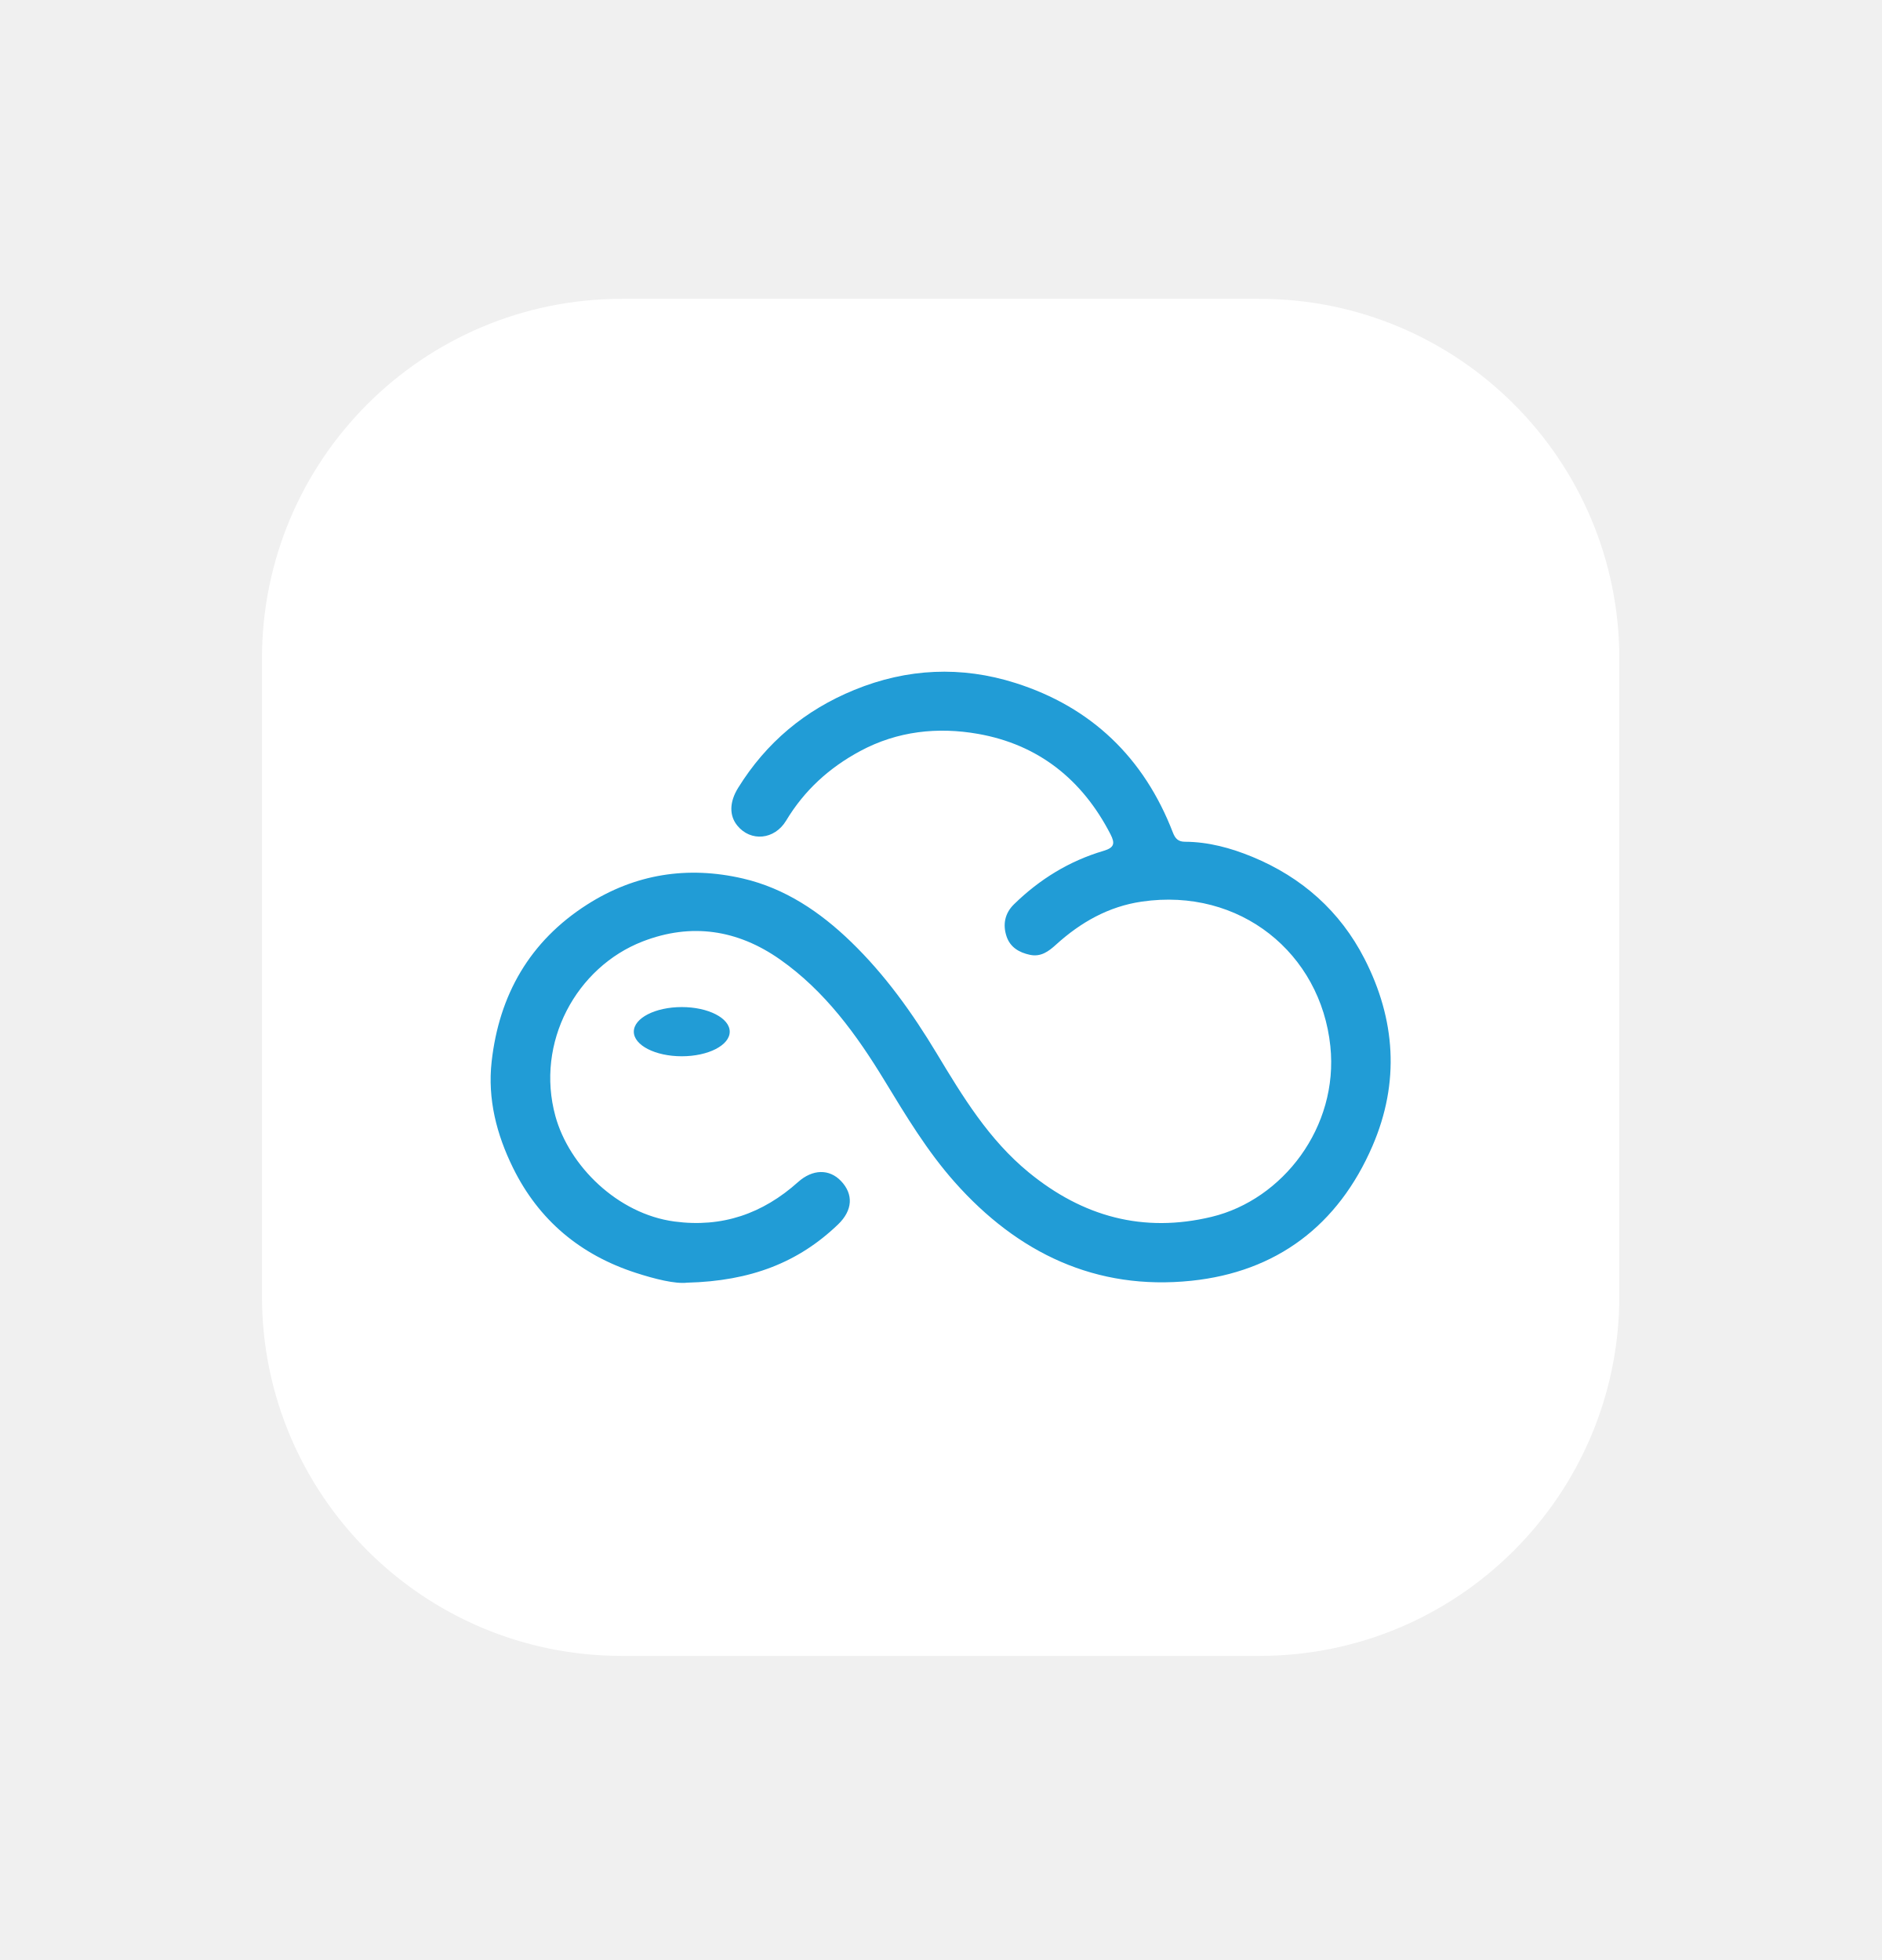
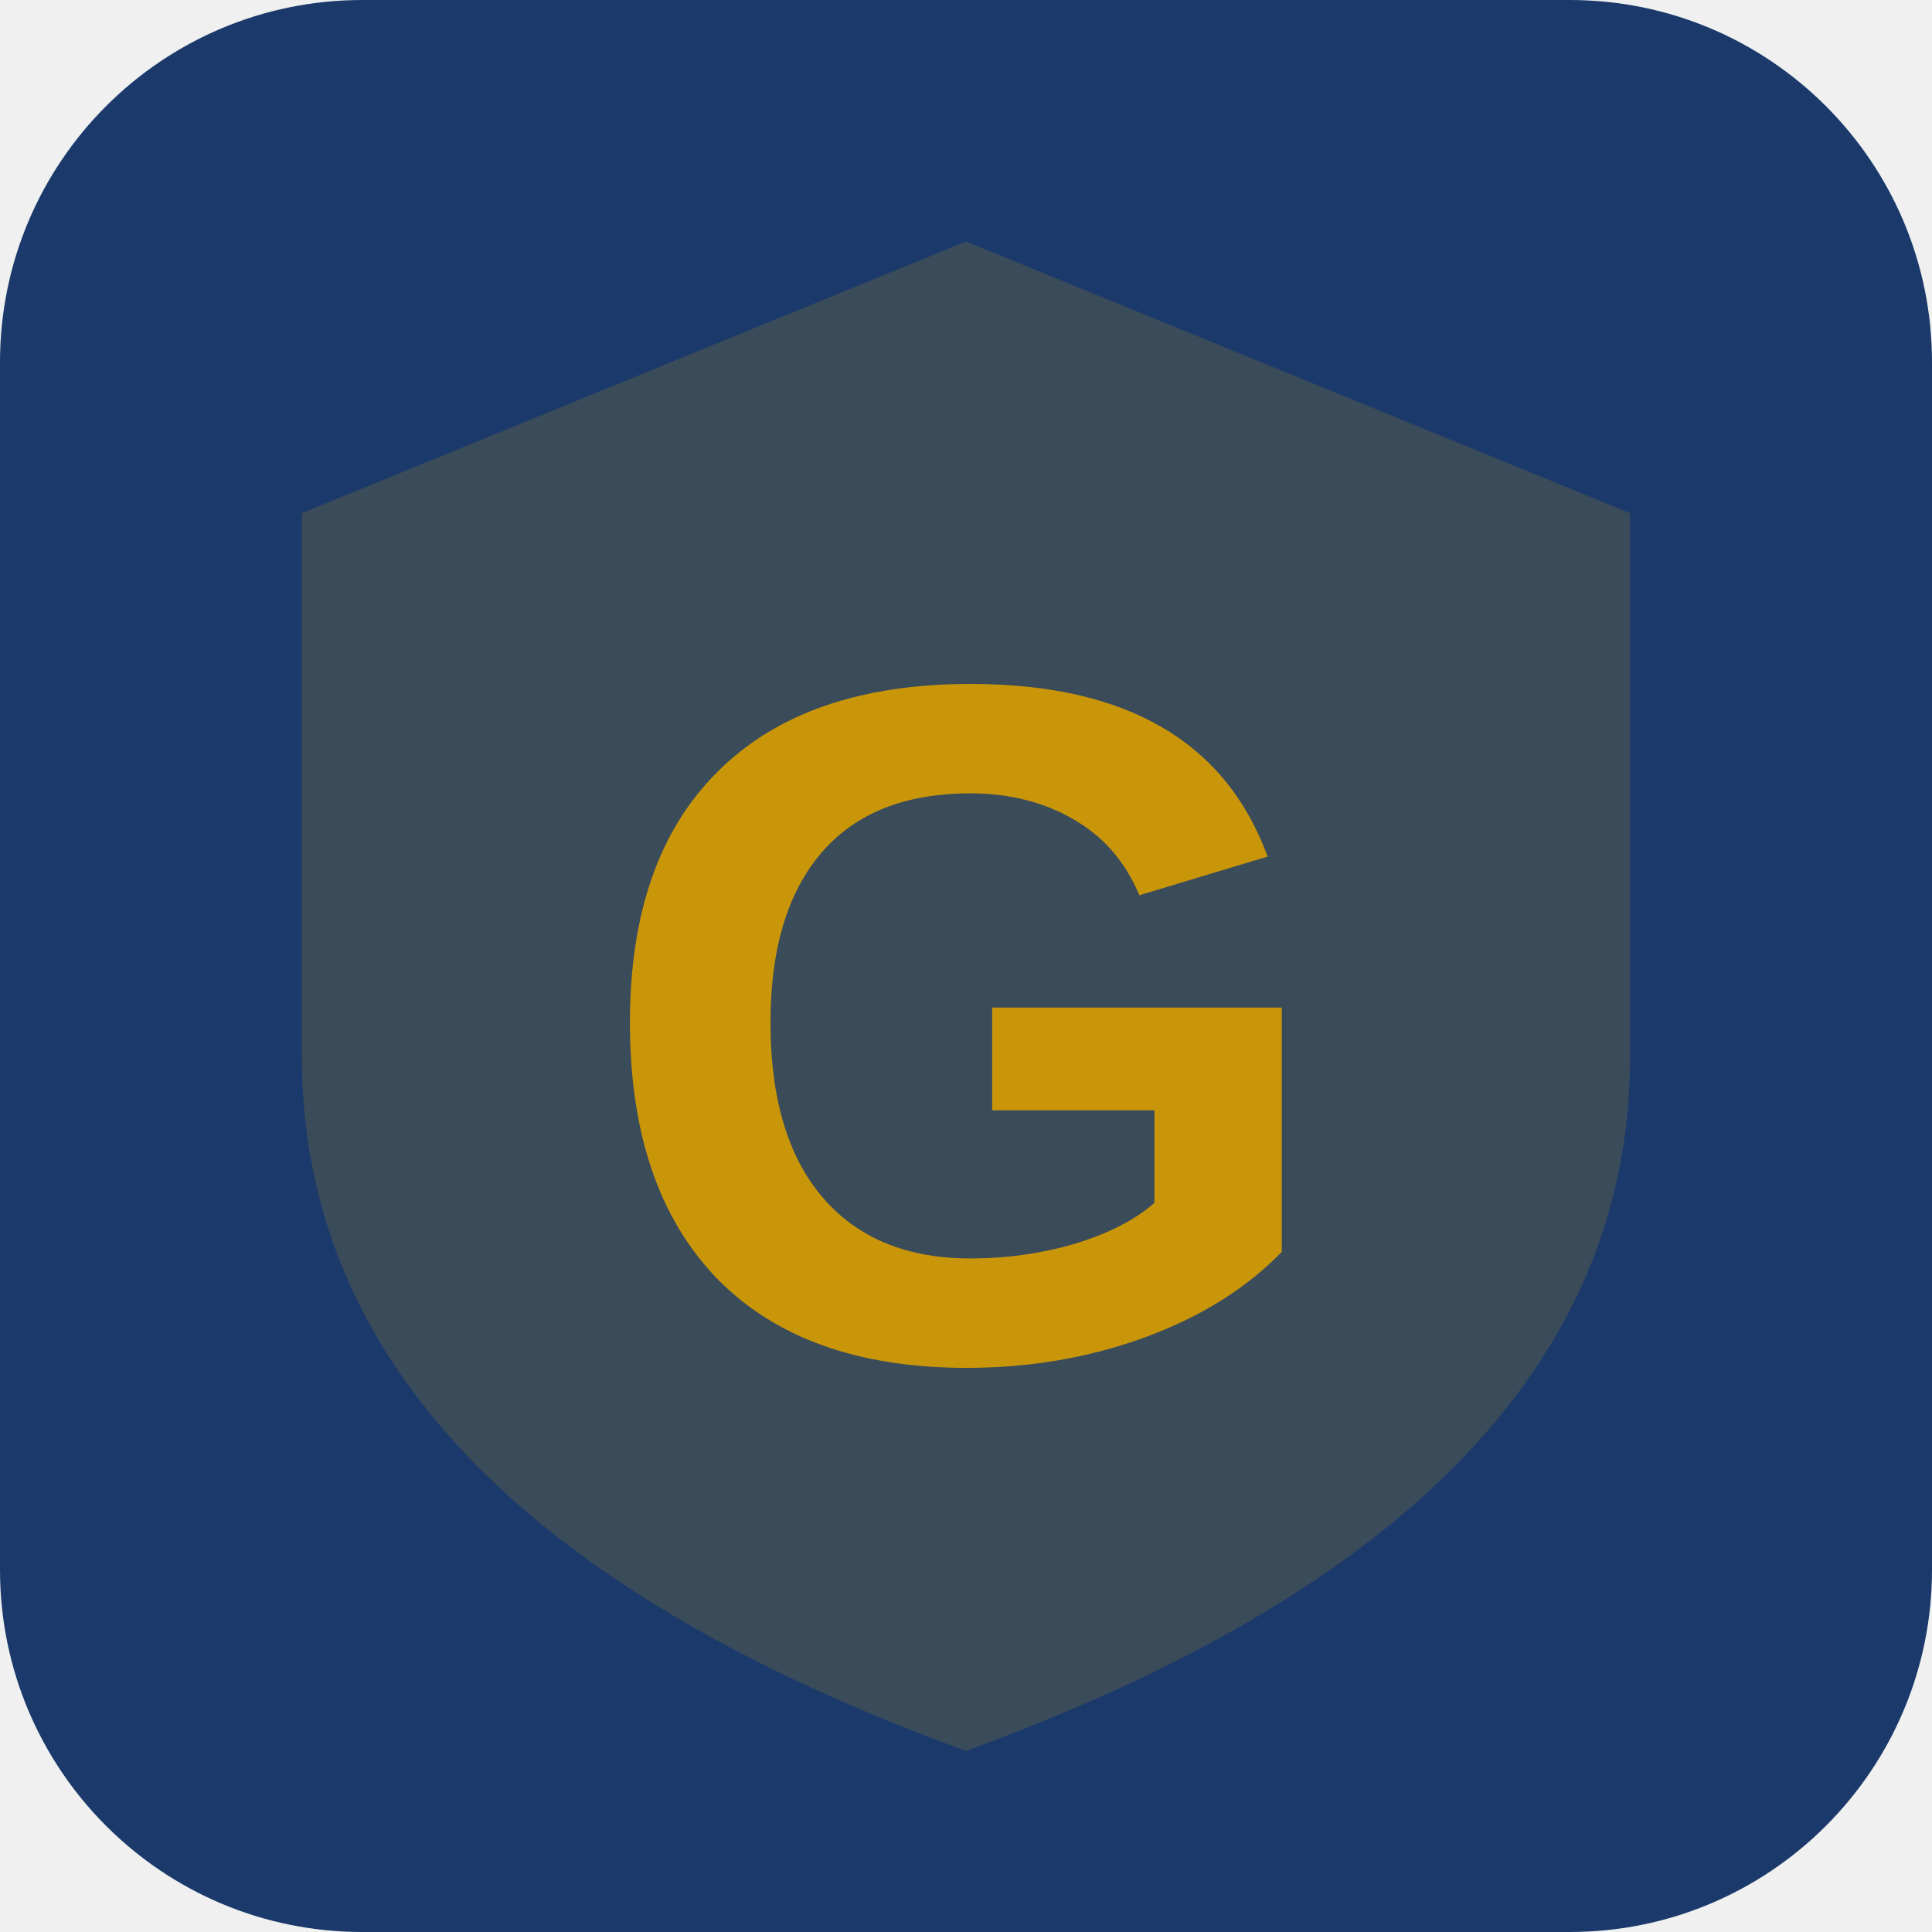
- <svg xmlns="http://www.w3.org/2000/svg" width="214" height="223" viewBox="0 0 214 223" fill="none">
-   <rect x="29.8" y="34" width="154.4" height="154.4" rx="40.93" fill="#fff" />
-   <path d="M83.007 117.38C83.007 118.926 80.565 120.178 77.552 120.178C74.539 120.178 72.097 118.926 72.097 117.38C72.097 115.834 74.539 114.58 77.552 114.58C80.565 114.58 83.007 115.834 83.007 117.38ZM156.127 130.37C152.214 139.45 145.185 144.715 135.505 145.721C124.691 146.844 115.765 142.581 108.593 134.491C105.469 130.968 103.065 126.969 100.635 122.973C97.437 117.713 93.843 112.76 88.727 109.162C83.898 105.767 78.632 104.972 73.106 107.113C65.563 110.037 60.877 118.612 63.178 126.992C64.737 132.664 70.261 138.111 76.709 138.976C82.139 139.705 86.761 138.09 90.782 134.487C92.436 133.007 94.337 132.973 95.669 134.374C97.095 135.875 97.011 137.7 95.321 139.32C90.821 143.636 85.41 145.753 78.163 145.937C76.804 146.097 74.502 145.526 72.296 144.809C66.033 142.774 61.298 138.849 58.361 132.882C56.483 129.07 55.451 125.034 55.923 120.799C56.771 113.205 60.252 107.092 66.779 102.923C72.248 99.428 78.219 98.495 84.505 99.953C89.31 101.067 93.295 103.764 96.79 107.143C100.663 110.885 103.78 115.247 106.549 119.847C109.515 124.773 112.482 129.669 117.021 133.39C123.162 138.421 130.042 140.321 137.83 138.444C145.9 136.499 152.29 128.253 151.329 119.03C150.23 108.471 141.064 100.949 129.881 102.581C126.104 103.13 122.919 104.939 120.118 107.483C119.285 108.24 118.411 108.898 117.165 108.638C115.918 108.376 114.904 107.768 114.494 106.533C114.048 105.188 114.296 103.907 115.344 102.884C118.248 100.044 121.63 97.958 125.531 96.806C126.758 96.444 126.857 95.962 126.317 94.912C123.114 88.689 118.112 84.703 111.244 83.496C106.674 82.693 102.103 83.169 97.859 85.446C94.328 87.342 91.496 89.92 89.428 93.36C88.109 95.558 85.39 95.805 83.866 93.928C82.95 92.8 82.954 91.266 83.965 89.637C87.155 84.489 91.557 80.798 97.177 78.497C103.204 76.027 109.367 75.764 115.483 77.7C124.143 80.441 130.138 86.215 133.418 94.725C133.685 95.421 134.034 95.768 134.792 95.771C137.466 95.784 140.004 96.477 142.452 97.486C148.093 99.812 152.443 103.676 155.209 109.077C158.741 115.972 159.245 123.135 156.127 130.37Z" fill="#219CD6" />
+ <svg xmlns="http://www.w3.org/2000/svg" viewBox="0 0 32 32">
+   <rect width="32" height="32" rx="6" fill="#1B3A6B" />
+   <path d="M16 4 L27 8.5 L27 17.5 Q27 25 16 29 Q5 25 5 17.5 L5 8.5 Z" fill="#C9960A" opacity="0.18" />
+   <text x="16" y="22.5" font-family="'Segoe UI',system-ui,Arial,sans-serif" font-size="16" font-weight="800" fill="#C9960A" text-anchor="middle">G</text>
</svg>
